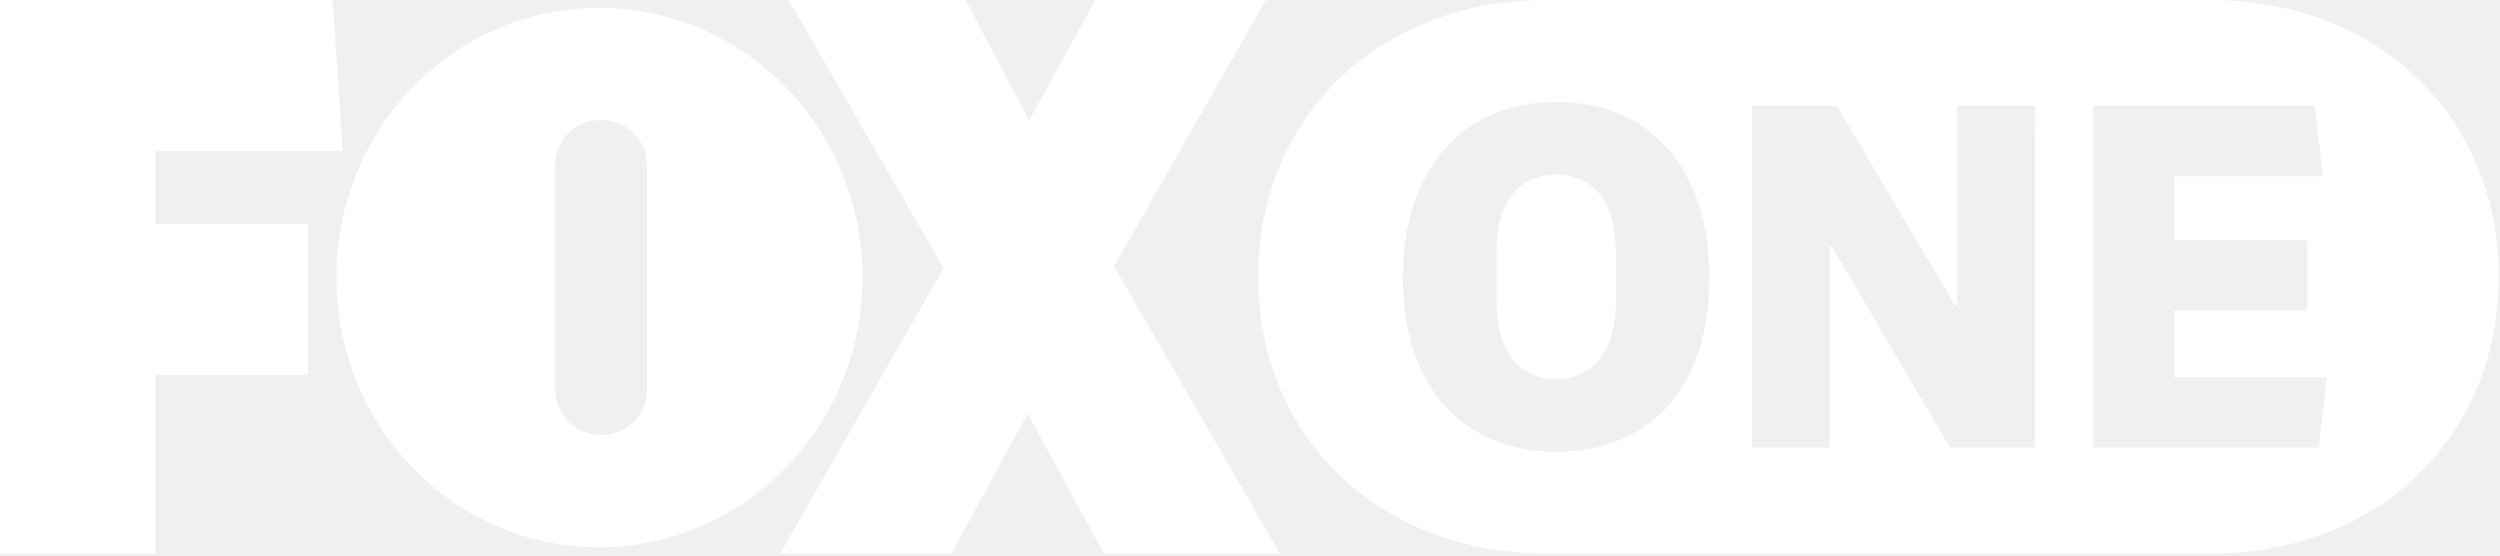
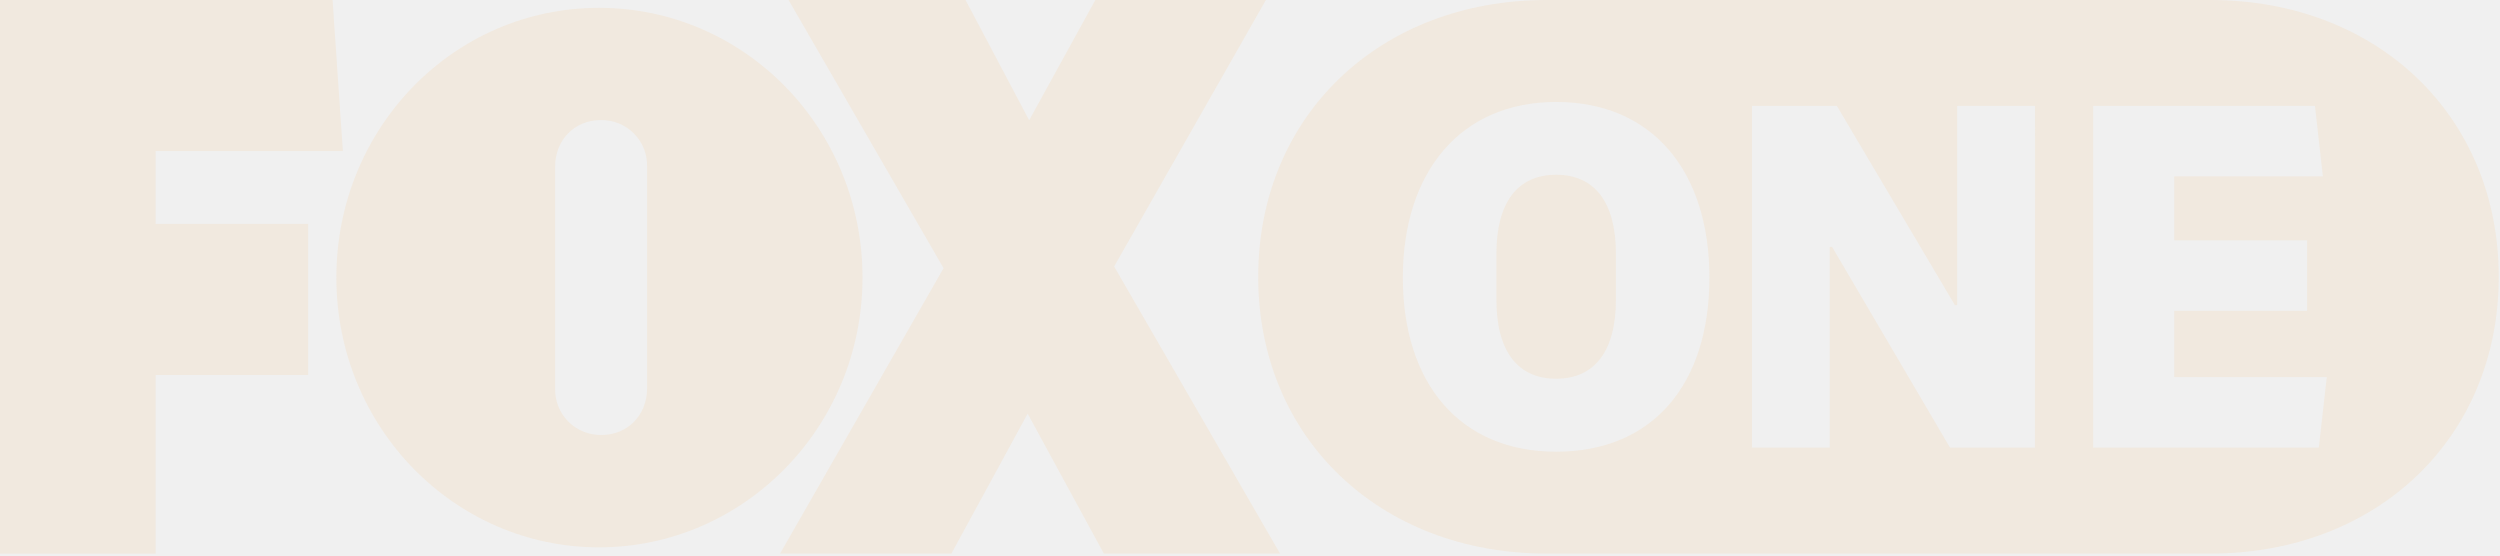
<svg xmlns="http://www.w3.org/2000/svg" fill="none" viewBox="0 0 396 88">
-   <g fill="#ffffff" clip-path="url(#a)">
+   <g fill="#f1e9df" clip-path="url(#a)">
    <path d="M24.65 23.93h29.66L52.68 0H0v87.7h24.65V59.4h24.16V35.46H24.65zm111.97 20.04c0-23.68-18.69-42.73-41.74-42.73-23.04 0-41.6 19.05-41.6 42.73 0 23.69 18.68 42.73 41.6 42.73s41.74-19.04 41.74-42.73M102.5 61.5c0 4.27-3.1 7.4-7.22 7.4a7.2 7.2 0 0 1-7.35-7.4V26.41c0-4.26 3.1-7.39 7.23-7.39a7.2 7.2 0 0 1 7.34 7.4z" />
    <path d="M200.52 0H173.5l-10.48 19.05L152.94 0h-28.03l24.55 42.48-25.9 45.21h27.14l12.08-22.17 12.07 22.17h27.91l-26.28-45.48z" />
    <path d="M350.1 0H245c-26.53 0-45.7 18.43-45.7 43.85s19.17 43.84 45.7 43.84h105.1c26.53 0 45.7-18.42 45.7-43.84S376.64 0 350.1 0M246.5 71.55c-15.32 0-24.29-10.91-24.29-27.58s9.1-27.82 24.28-27.82 24.28 10.9 24.28 27.82c0 16.91-8.97 27.58-24.28 27.58m75.85-.65h-13.46L290.2 39.1h-.37v31.8h-12.32V16.77h13.45l18.7 31.57h.36V16.77h12.33zm44.96 0h-35.74V16.77h35.13l1.25 11.16H344.4v10.14h21.05v11.16H344.4v10.51h24.16z" />
    <path d="M246.5 27.68c-6.12 0-9.47 4.39-9.47 12.52v7.27c0 8.13 3.35 12.52 9.46 12.52s9.47-4.39 9.47-12.52V40.2c0-8.13-3.35-12.52-9.47-12.52" />
  </g>
  <defs>
    <clipPath id="a">
-       <path fill="#fff" d="M0 0h395.81v87.69H0z" />
+       <path fill="#f1e9df" d="M0 0h395.81v87.69H0z" />
    </clipPath>
  </defs>
</svg>
